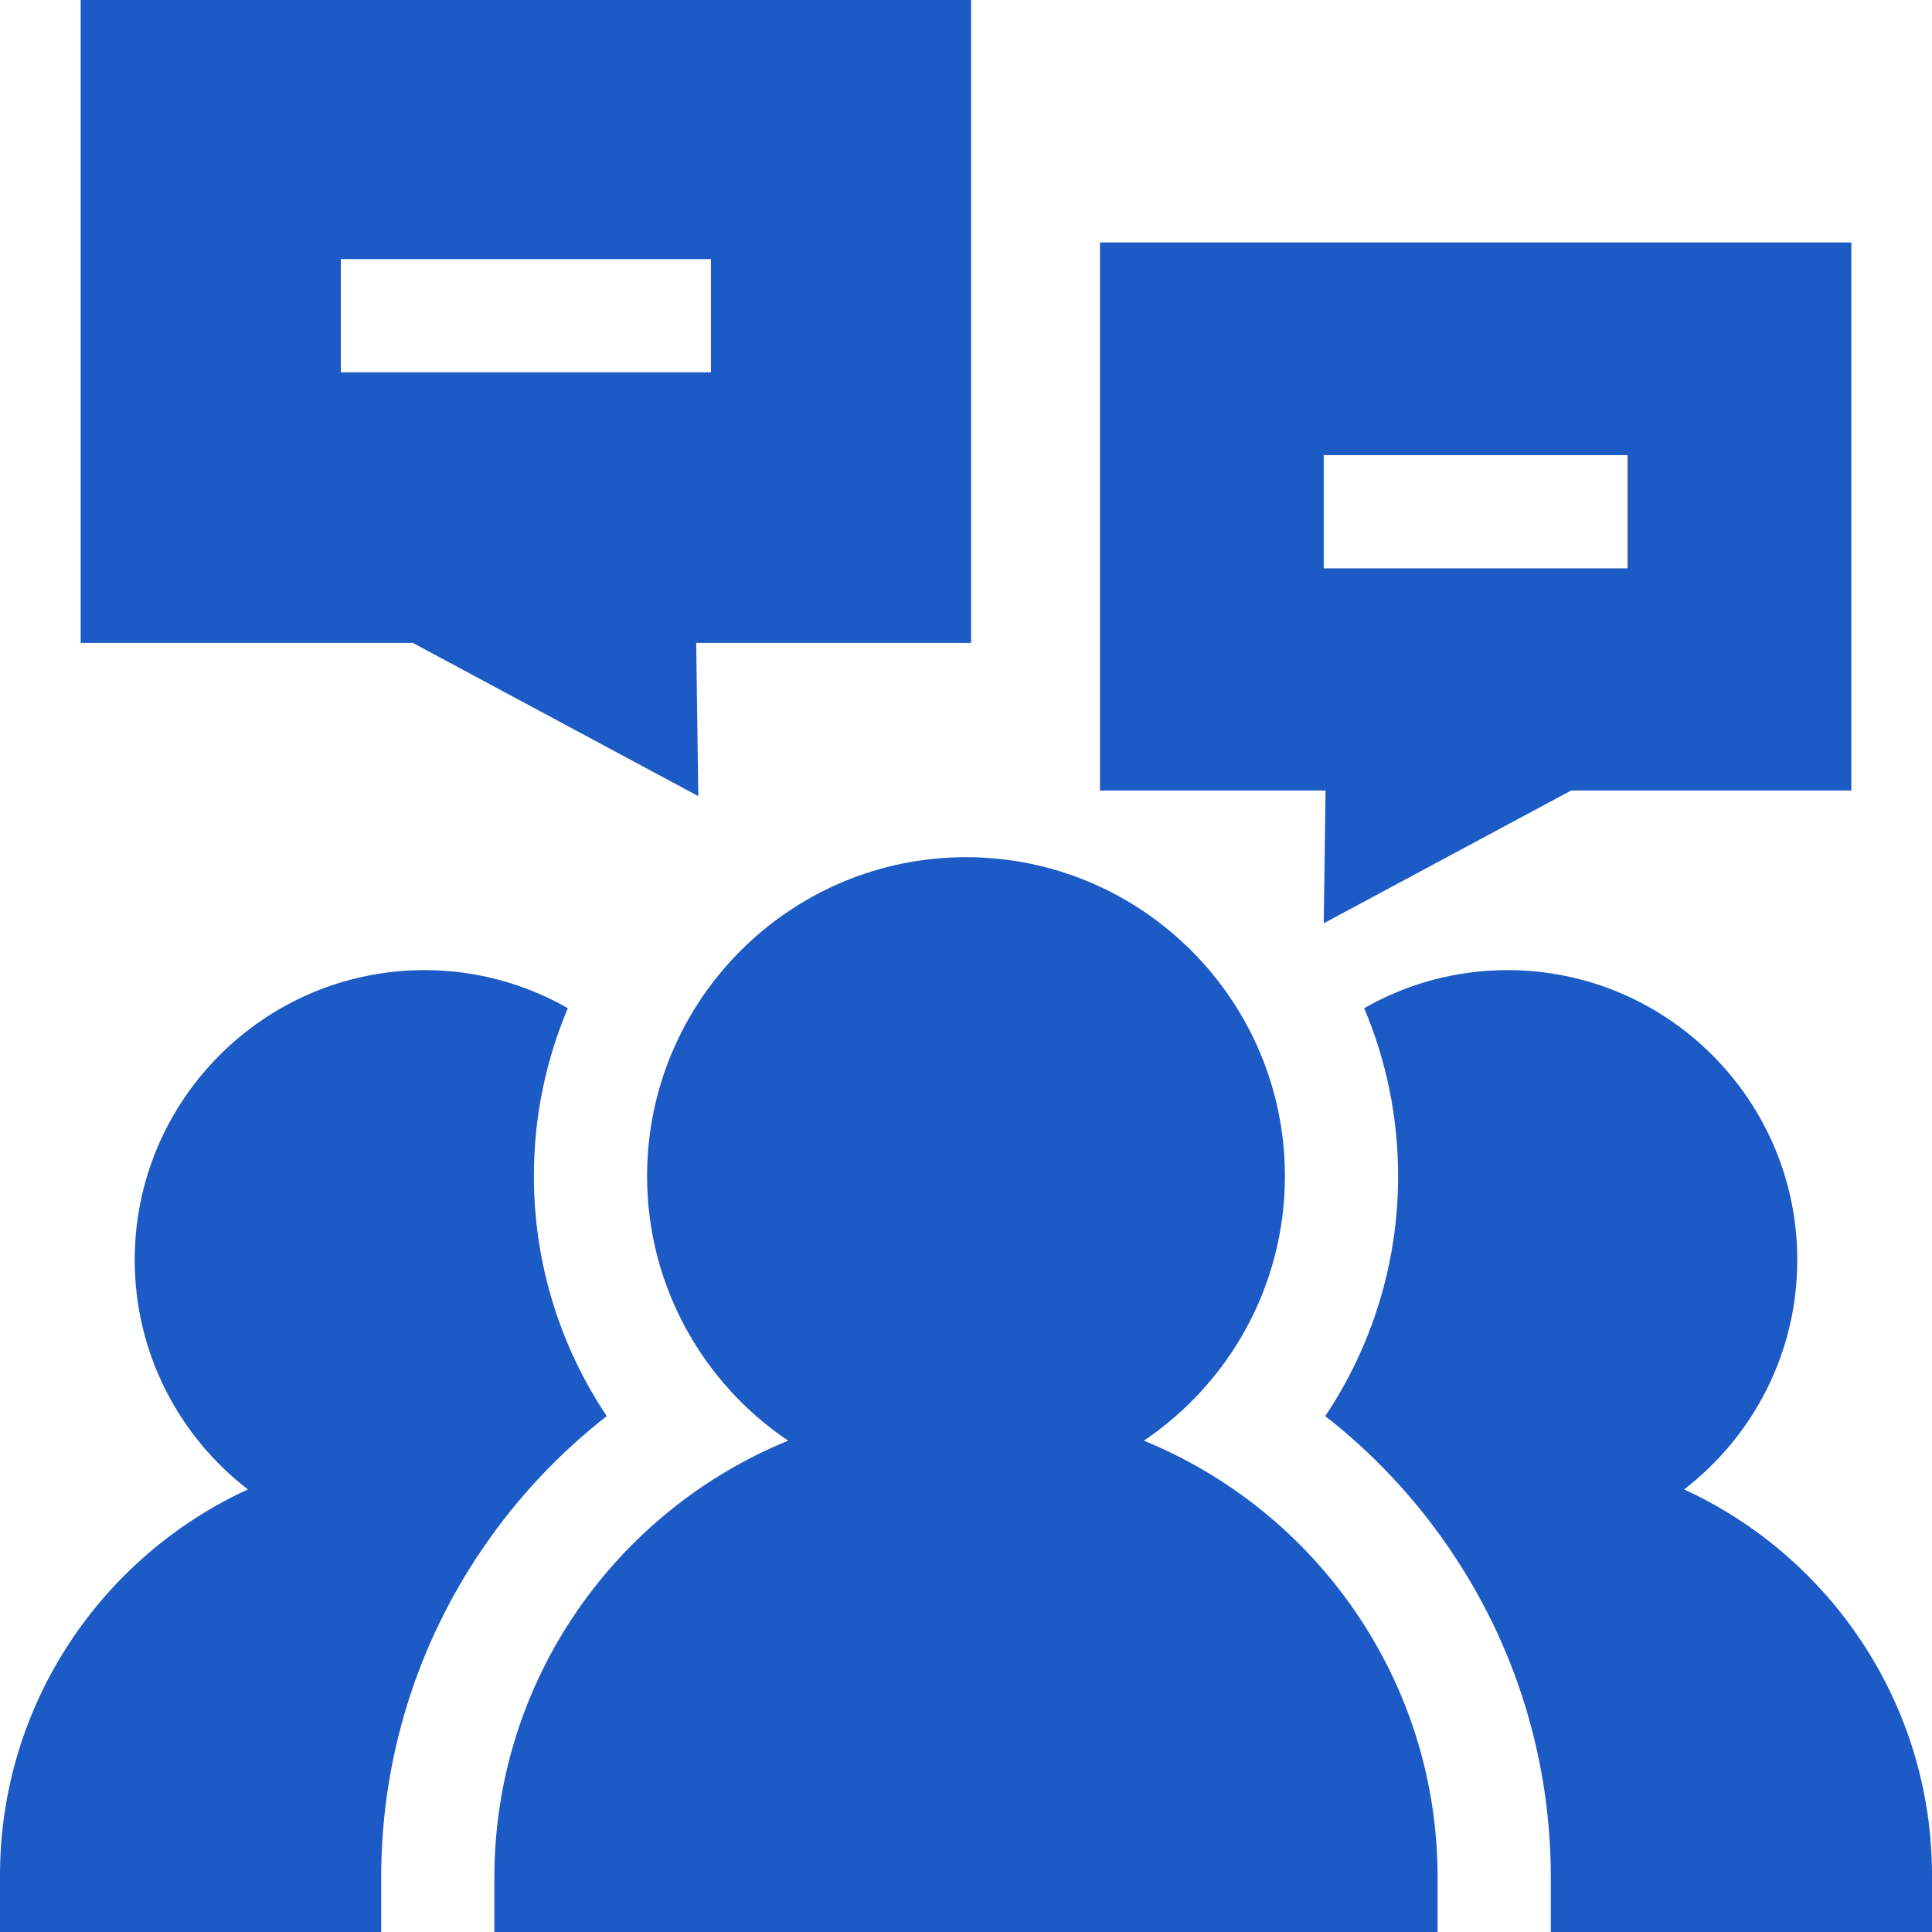
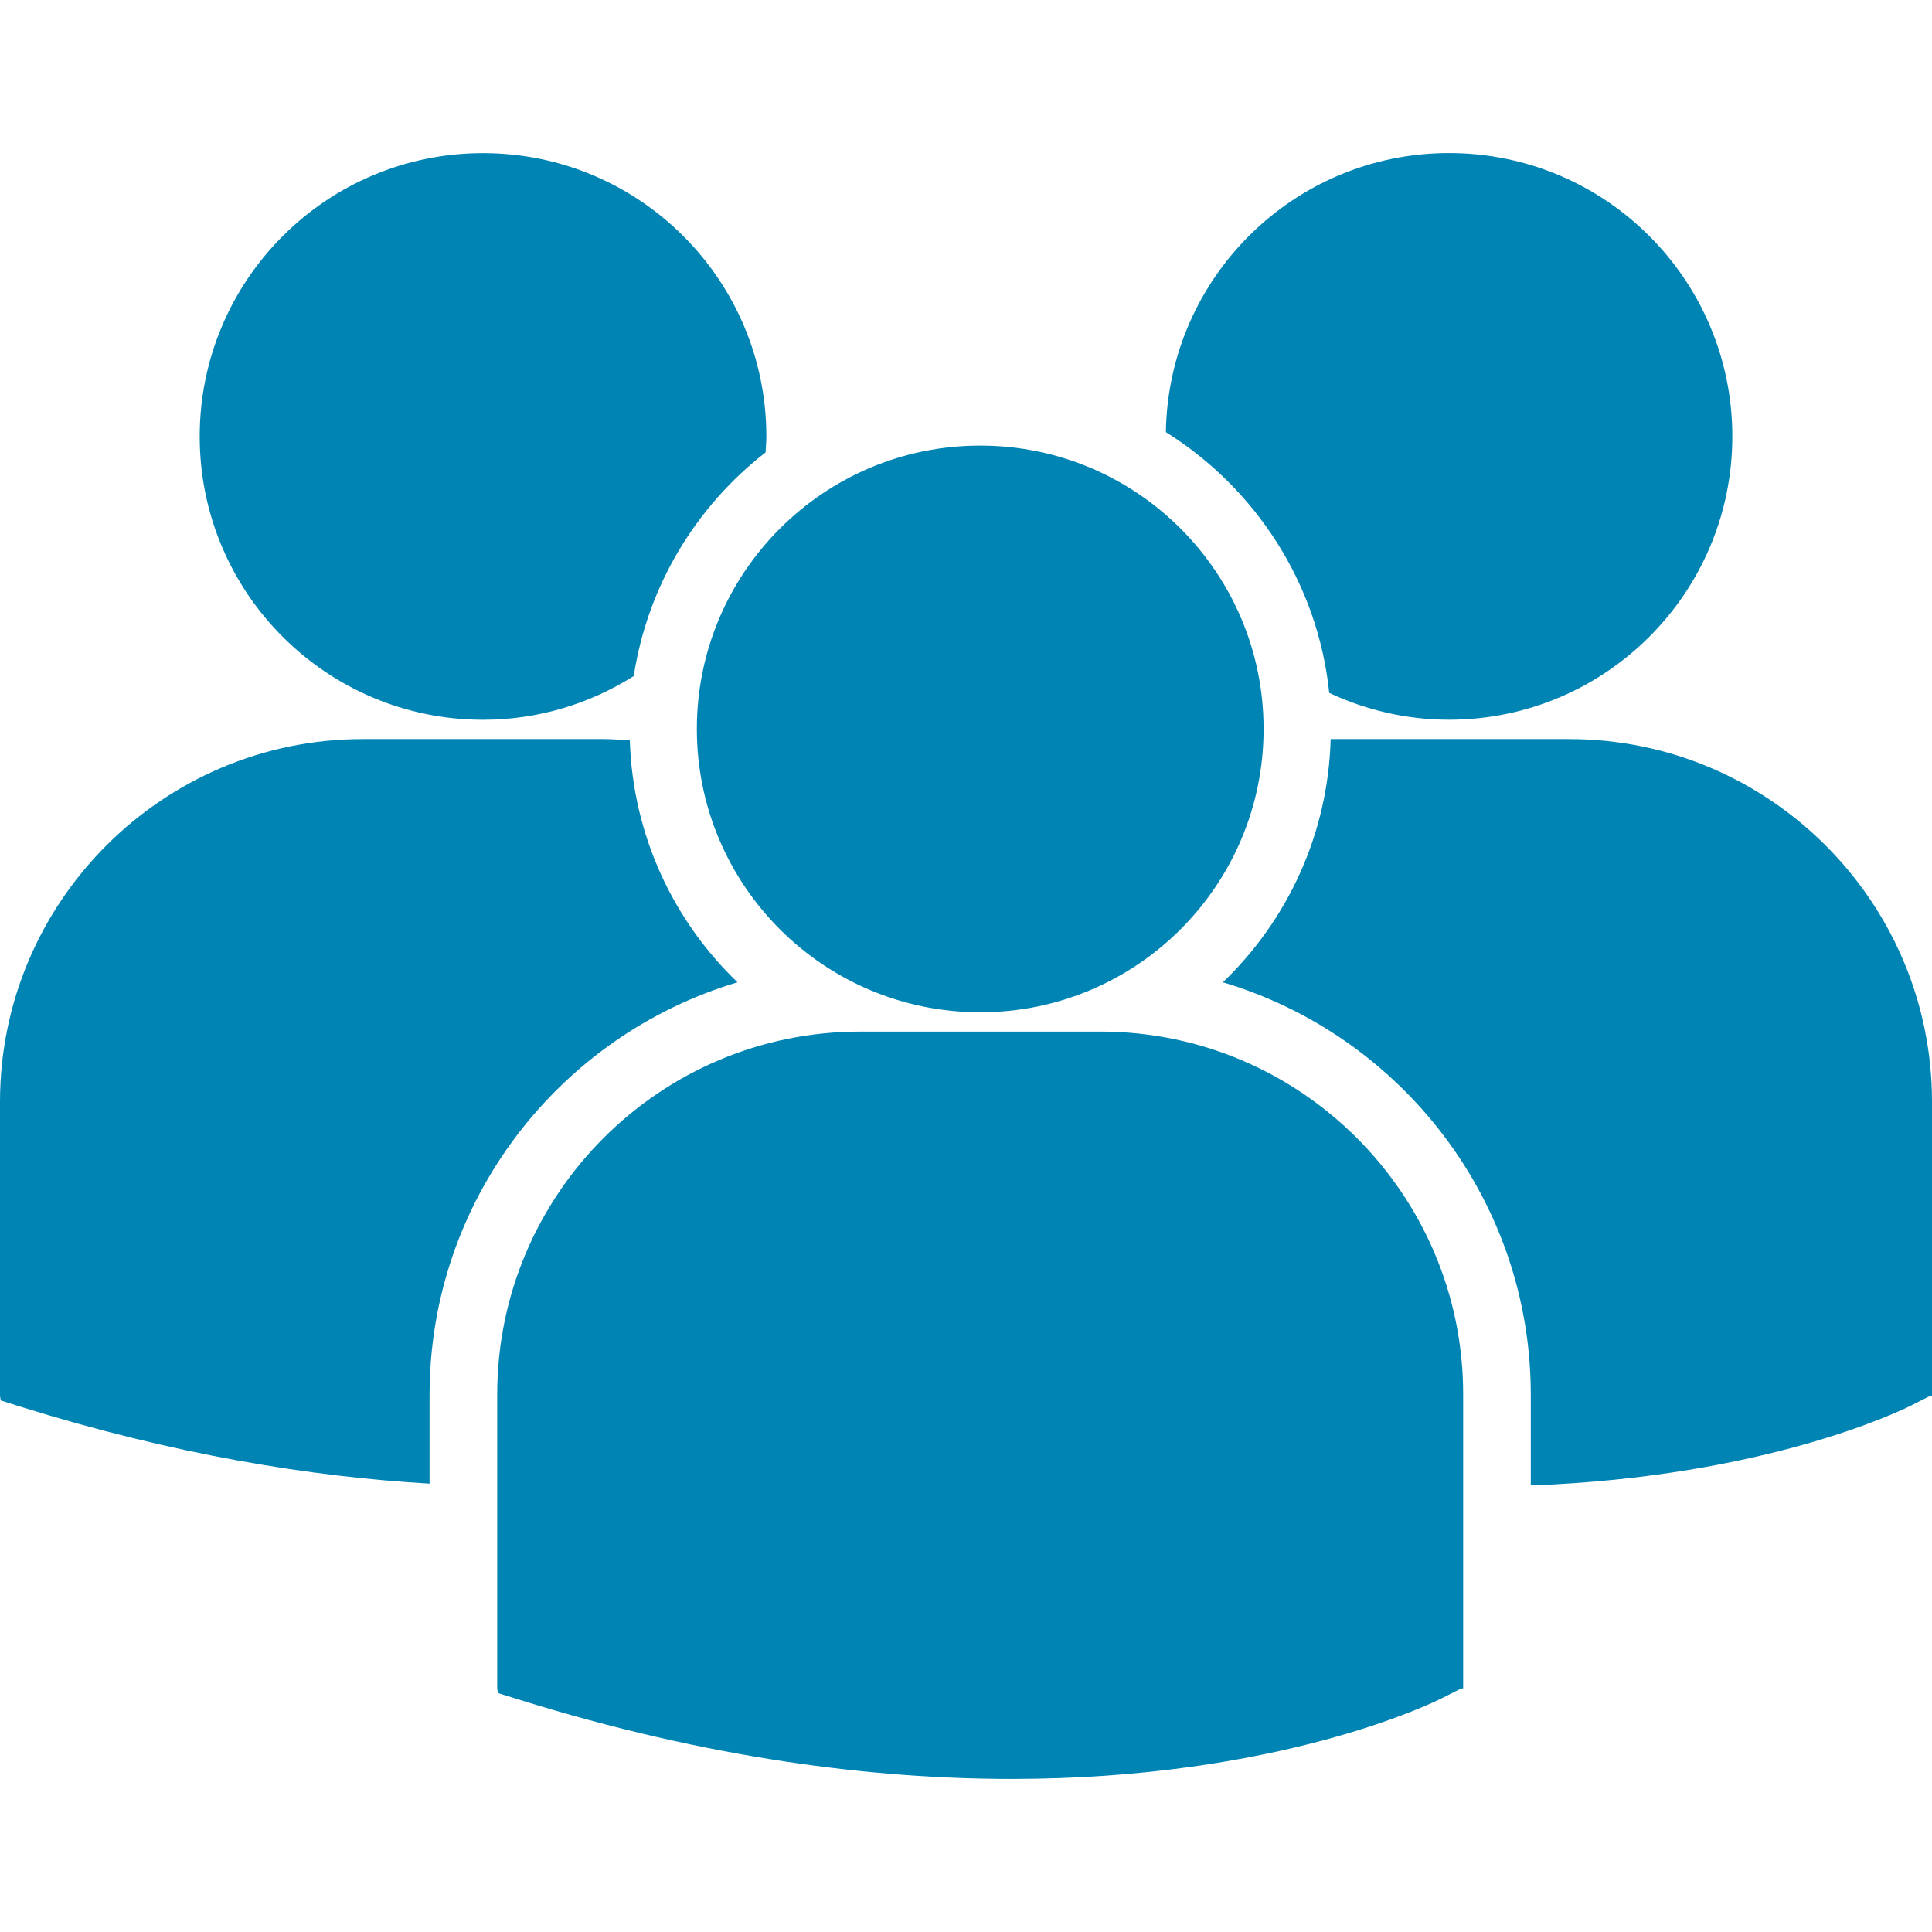
- <svg xmlns="http://www.w3.org/2000/svg" version="1.1" id="Capa_1" x="0px" y="0px" viewBox="0 0 512 512" style="enable-background:new 0 0 512 512;" xml:space="preserve" width="512px" height="512px" class="">
+ <svg xmlns="http://www.w3.org/2000/svg" version="1.1" id="Capa_1" x="0px" y="0px" width="80.13px" height="80.13px" viewBox="0 0 80.13 80.13" fill="#0084b4" xml:space="preserve">
  <g>
-     <g>
-       <g>
-         <path d="M141.486,311.681c0-15.772,3.206-30.81,8.999-44.497c-11.211-6.409-24.171-10.092-37.983-10.092    c-42.349,0-76.802,34.453-76.802,76.801c0,24.738,11.768,46.767,29.988,60.822C26.96,412.509,0,451.663,0,497v15h101.017v-14.458    c0-31.36,9.361-61.594,27.071-87.433c9.138-13.334,20.17-25.044,32.708-34.821C148.372,356.721,141.486,334.675,141.486,311.681z" data-original="#000000" class="active-path" data-old_color="#000000" fill="#1C5AC5" />
-       </g>
-     </g>
-     <g>
-       <g>
-         <path d="M446.313,394.714c18.219-14.056,29.988-36.084,29.988-60.822c0-42.348-34.453-76.801-76.801-76.801    c-13.812,0-26.772,3.684-37.984,10.092c5.793,13.686,8.999,28.724,8.999,44.497c0,22.994-6.886,45.041-19.31,63.607    c12.538,9.777,23.569,21.488,32.708,34.821c17.71,25.839,27.071,56.073,27.071,87.433V512H512v-15    C512,451.663,485.04,412.509,446.313,394.714z" data-original="#000000" class="active-path" data-old_color="#000000" fill="#1C5AC5" />
-       </g>
-     </g>
-     <g>
-       <g>
-         <path d="M303.139,381.796c22.531-15.196,37.377-40.954,37.377-70.116c0-46.602-37.913-84.515-84.516-84.515    c-46.602,0-84.515,37.913-84.515,84.515c0,29.161,14.846,54.92,37.377,70.116c-45.617,18.646-77.845,63.499-77.845,115.745V512    h249.966v-14.458C380.983,445.296,348.755,400.442,303.139,381.796z" data-original="#000000" class="active-path" data-old_color="#000000" fill="#1C5AC5" />
-       </g>
-     </g>
-     <g>
-       <g>
-         <path d="M257.35,0H21.38v170.365h87.997l75.683,40.622l-0.562-40.622h72.852V0z M188.406,98.657H90.324v-30h98.082V98.657z" data-original="#000000" class="active-path" data-old_color="#000000" fill="#1C5AC5" />
-       </g>
-     </g>
-     <g>
-       <g>
-         <path d="M291.512,64.249v145.244h59.777l-0.486,35.189l65.561-35.189h74.258V64.249H291.512z M431.331,150.619h-80.528v-30h0    h80.528V150.619z" data-original="#000000" class="active-path" data-old_color="#000000" fill="#1C5AC5" />
-       </g>
-     </g>
+     <path d="M48.355,17.922c3.705,2.323,6.303,6.254,6.776,10.817c1.511,0.706,3.188,1.112,4.966,1.112   c6.491,0,11.752-5.261,11.752-11.751c0-6.491-5.261-11.752-11.752-11.752C53.668,6.35,48.453,11.517,48.355,17.922z M40.656,41.984   c6.491,0,11.752-5.262,11.752-11.752s-5.262-11.751-11.752-11.751c-6.49,0-11.754,5.262-11.754,11.752S34.166,41.984,40.656,41.984   z M45.641,42.785h-9.972c-8.297,0-15.047,6.751-15.047,15.048v12.195l0.031,0.191l0.84,0.263   c7.918,2.474,14.797,3.299,20.459,3.299c11.059,0,17.469-3.153,17.864-3.354l0.785-0.397h0.084V57.833   C60.688,49.536,53.938,42.785,45.641,42.785z M65.084,30.653h-9.895c-0.107,3.959-1.797,7.524-4.47,10.088   c7.375,2.193,12.771,9.032,12.771,17.11v3.758c9.77-0.358,15.4-3.127,15.771-3.313l0.785-0.398h0.084V45.699   C80.13,37.403,73.38,30.653,65.084,30.653z M20.035,29.853c2.299,0,4.438-0.671,6.25-1.814c0.576-3.757,2.59-7.04,5.467-9.276   c0.012-0.22,0.033-0.438,0.033-0.66c0-6.491-5.262-11.752-11.75-11.752c-6.492,0-11.752,5.261-11.752,11.752   C8.283,24.591,13.543,29.853,20.035,29.853z M30.589,40.741c-2.66-2.551-4.344-6.097-4.467-10.032   c-0.367-0.027-0.73-0.056-1.104-0.056h-9.971C6.75,30.653,0,37.403,0,45.699v12.197l0.031,0.188l0.84,0.265   c6.352,1.983,12.021,2.897,16.945,3.185v-3.683C17.818,49.773,23.212,42.936,30.589,40.741z" />
  </g>
+   <g>
+ </g>
+   <g>
+ </g>
+   <g>
+ </g>
+   <g>
+ </g>
+   <g>
+ </g>
+   <g>
+ </g>
+   <g>
+ </g>
+   <g>
+ </g>
+   <g>
+ </g>
+   <g>
+ </g>
+   <g>
+ </g>
+   <g>
+ </g>
+   <g>
+ </g>
+   <g>
+ </g>
+   <g>
+ </g>
</svg>
